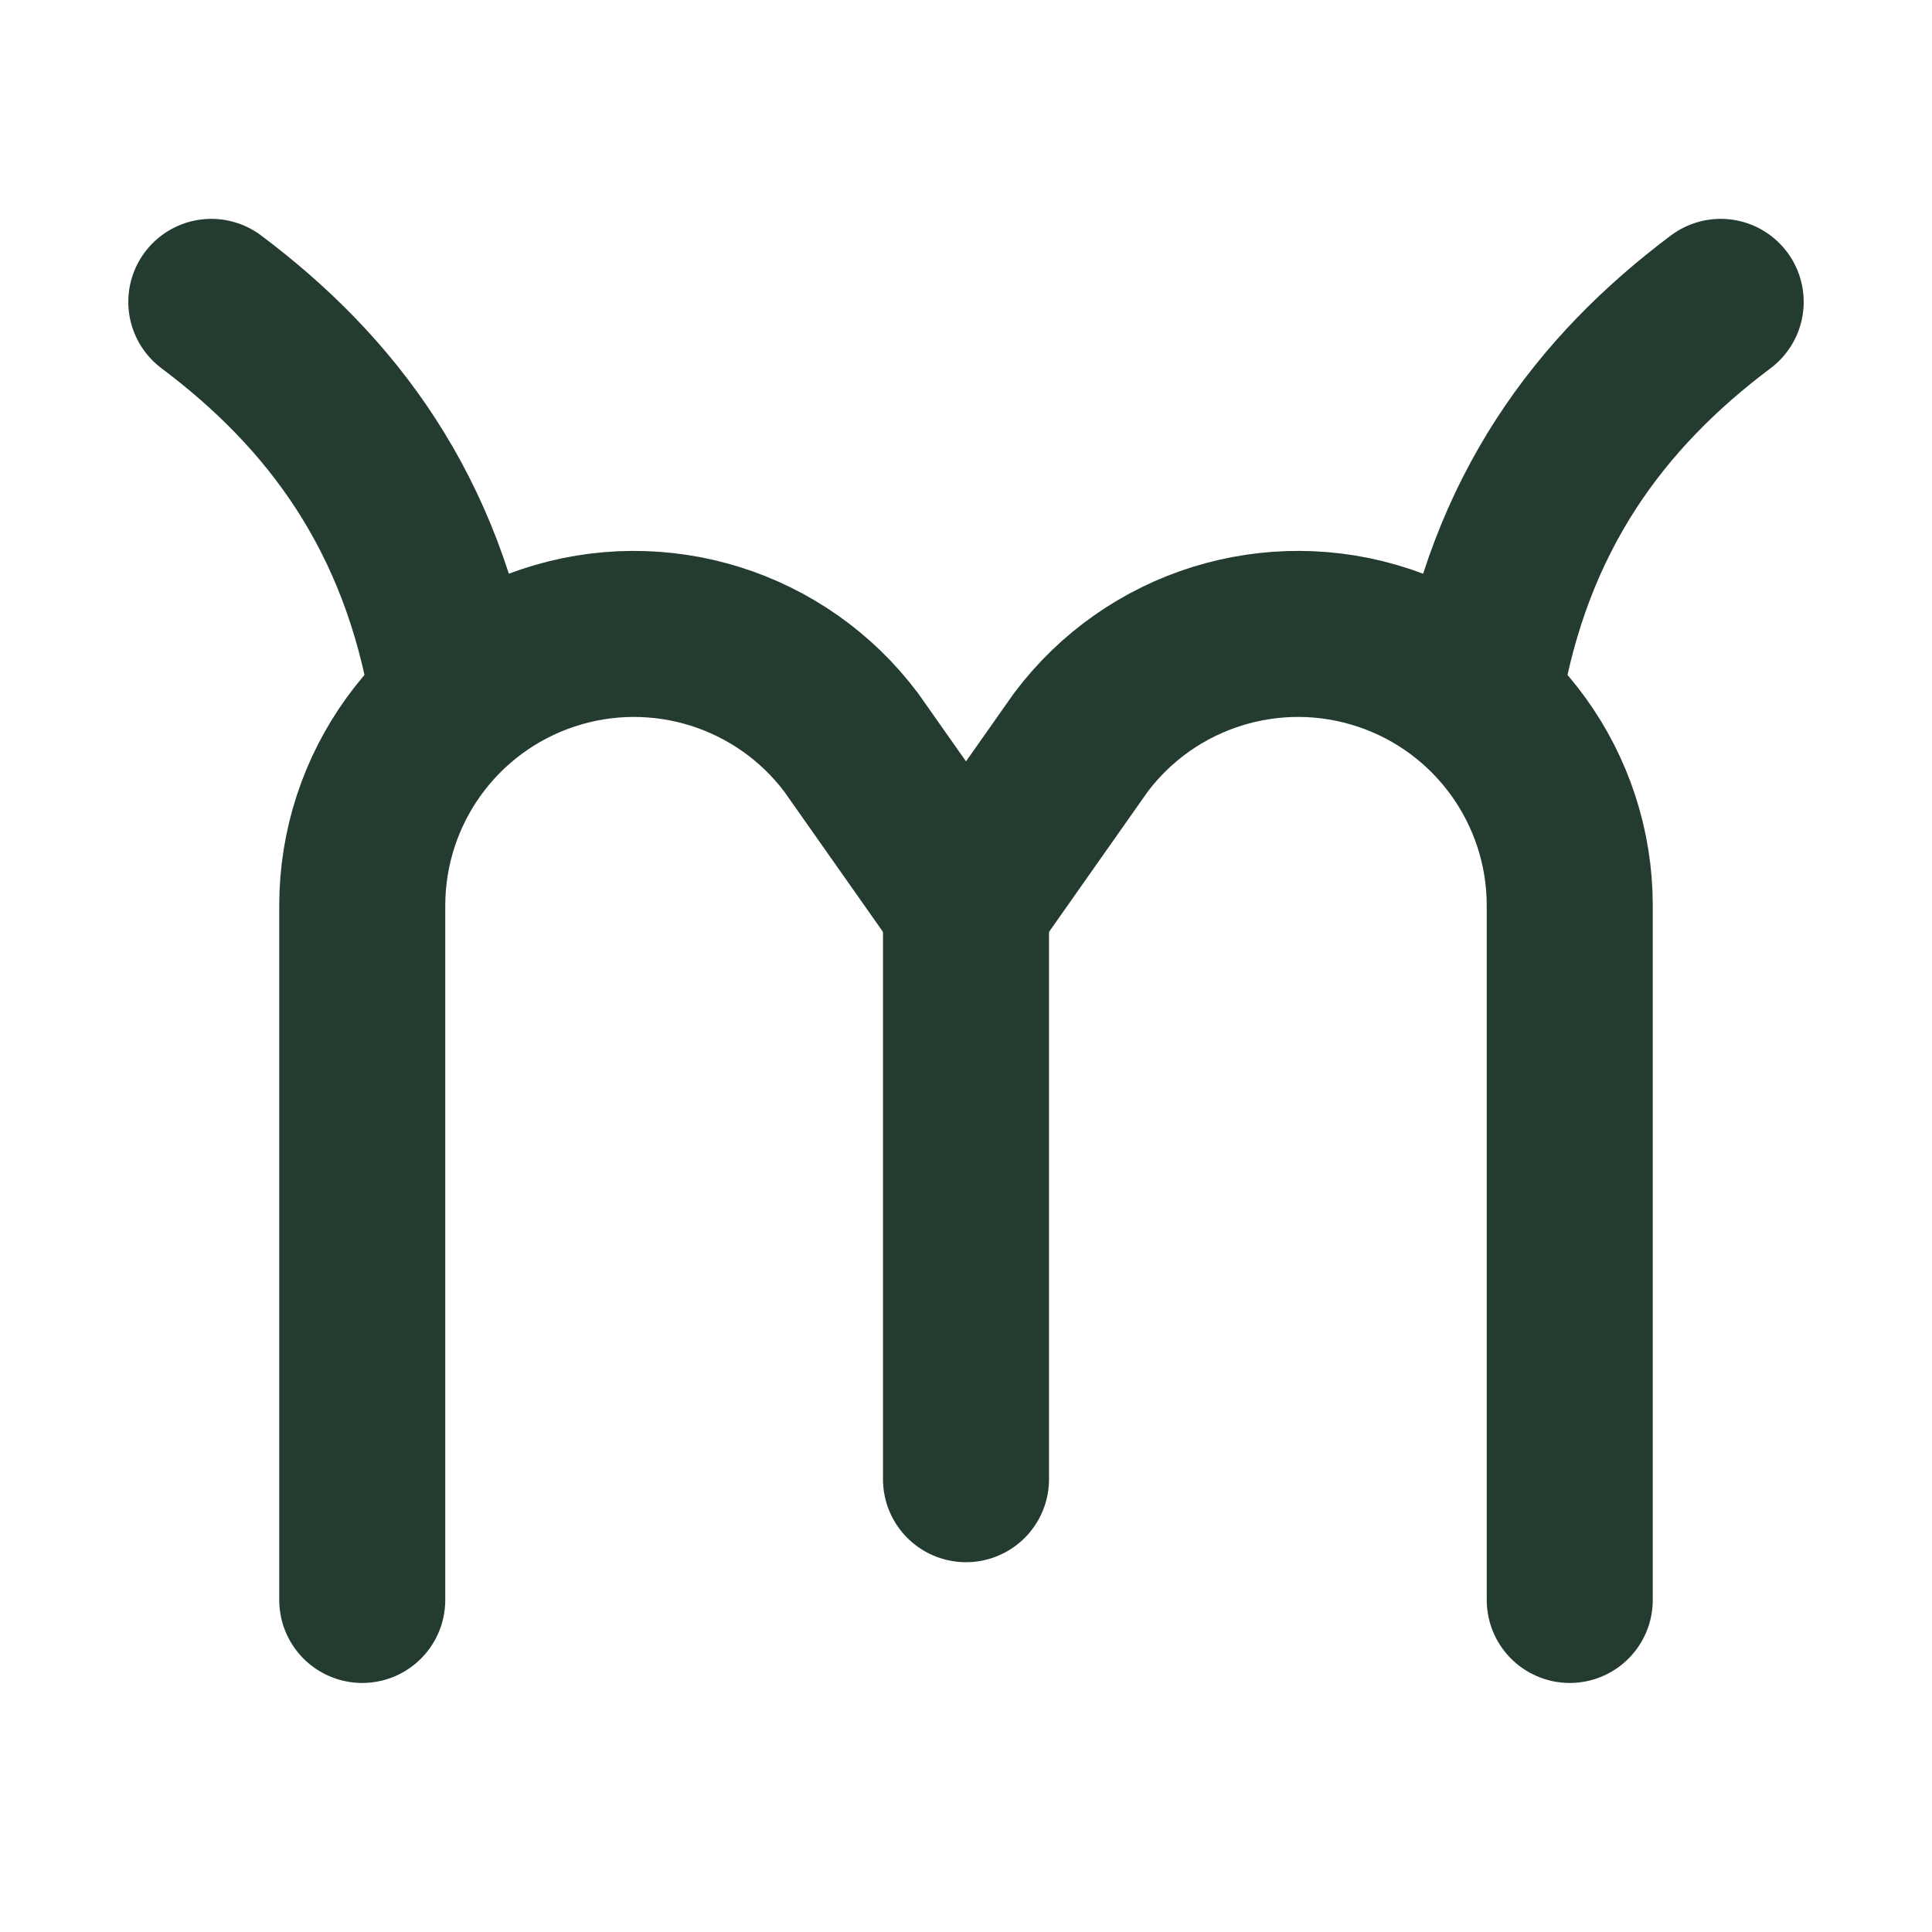
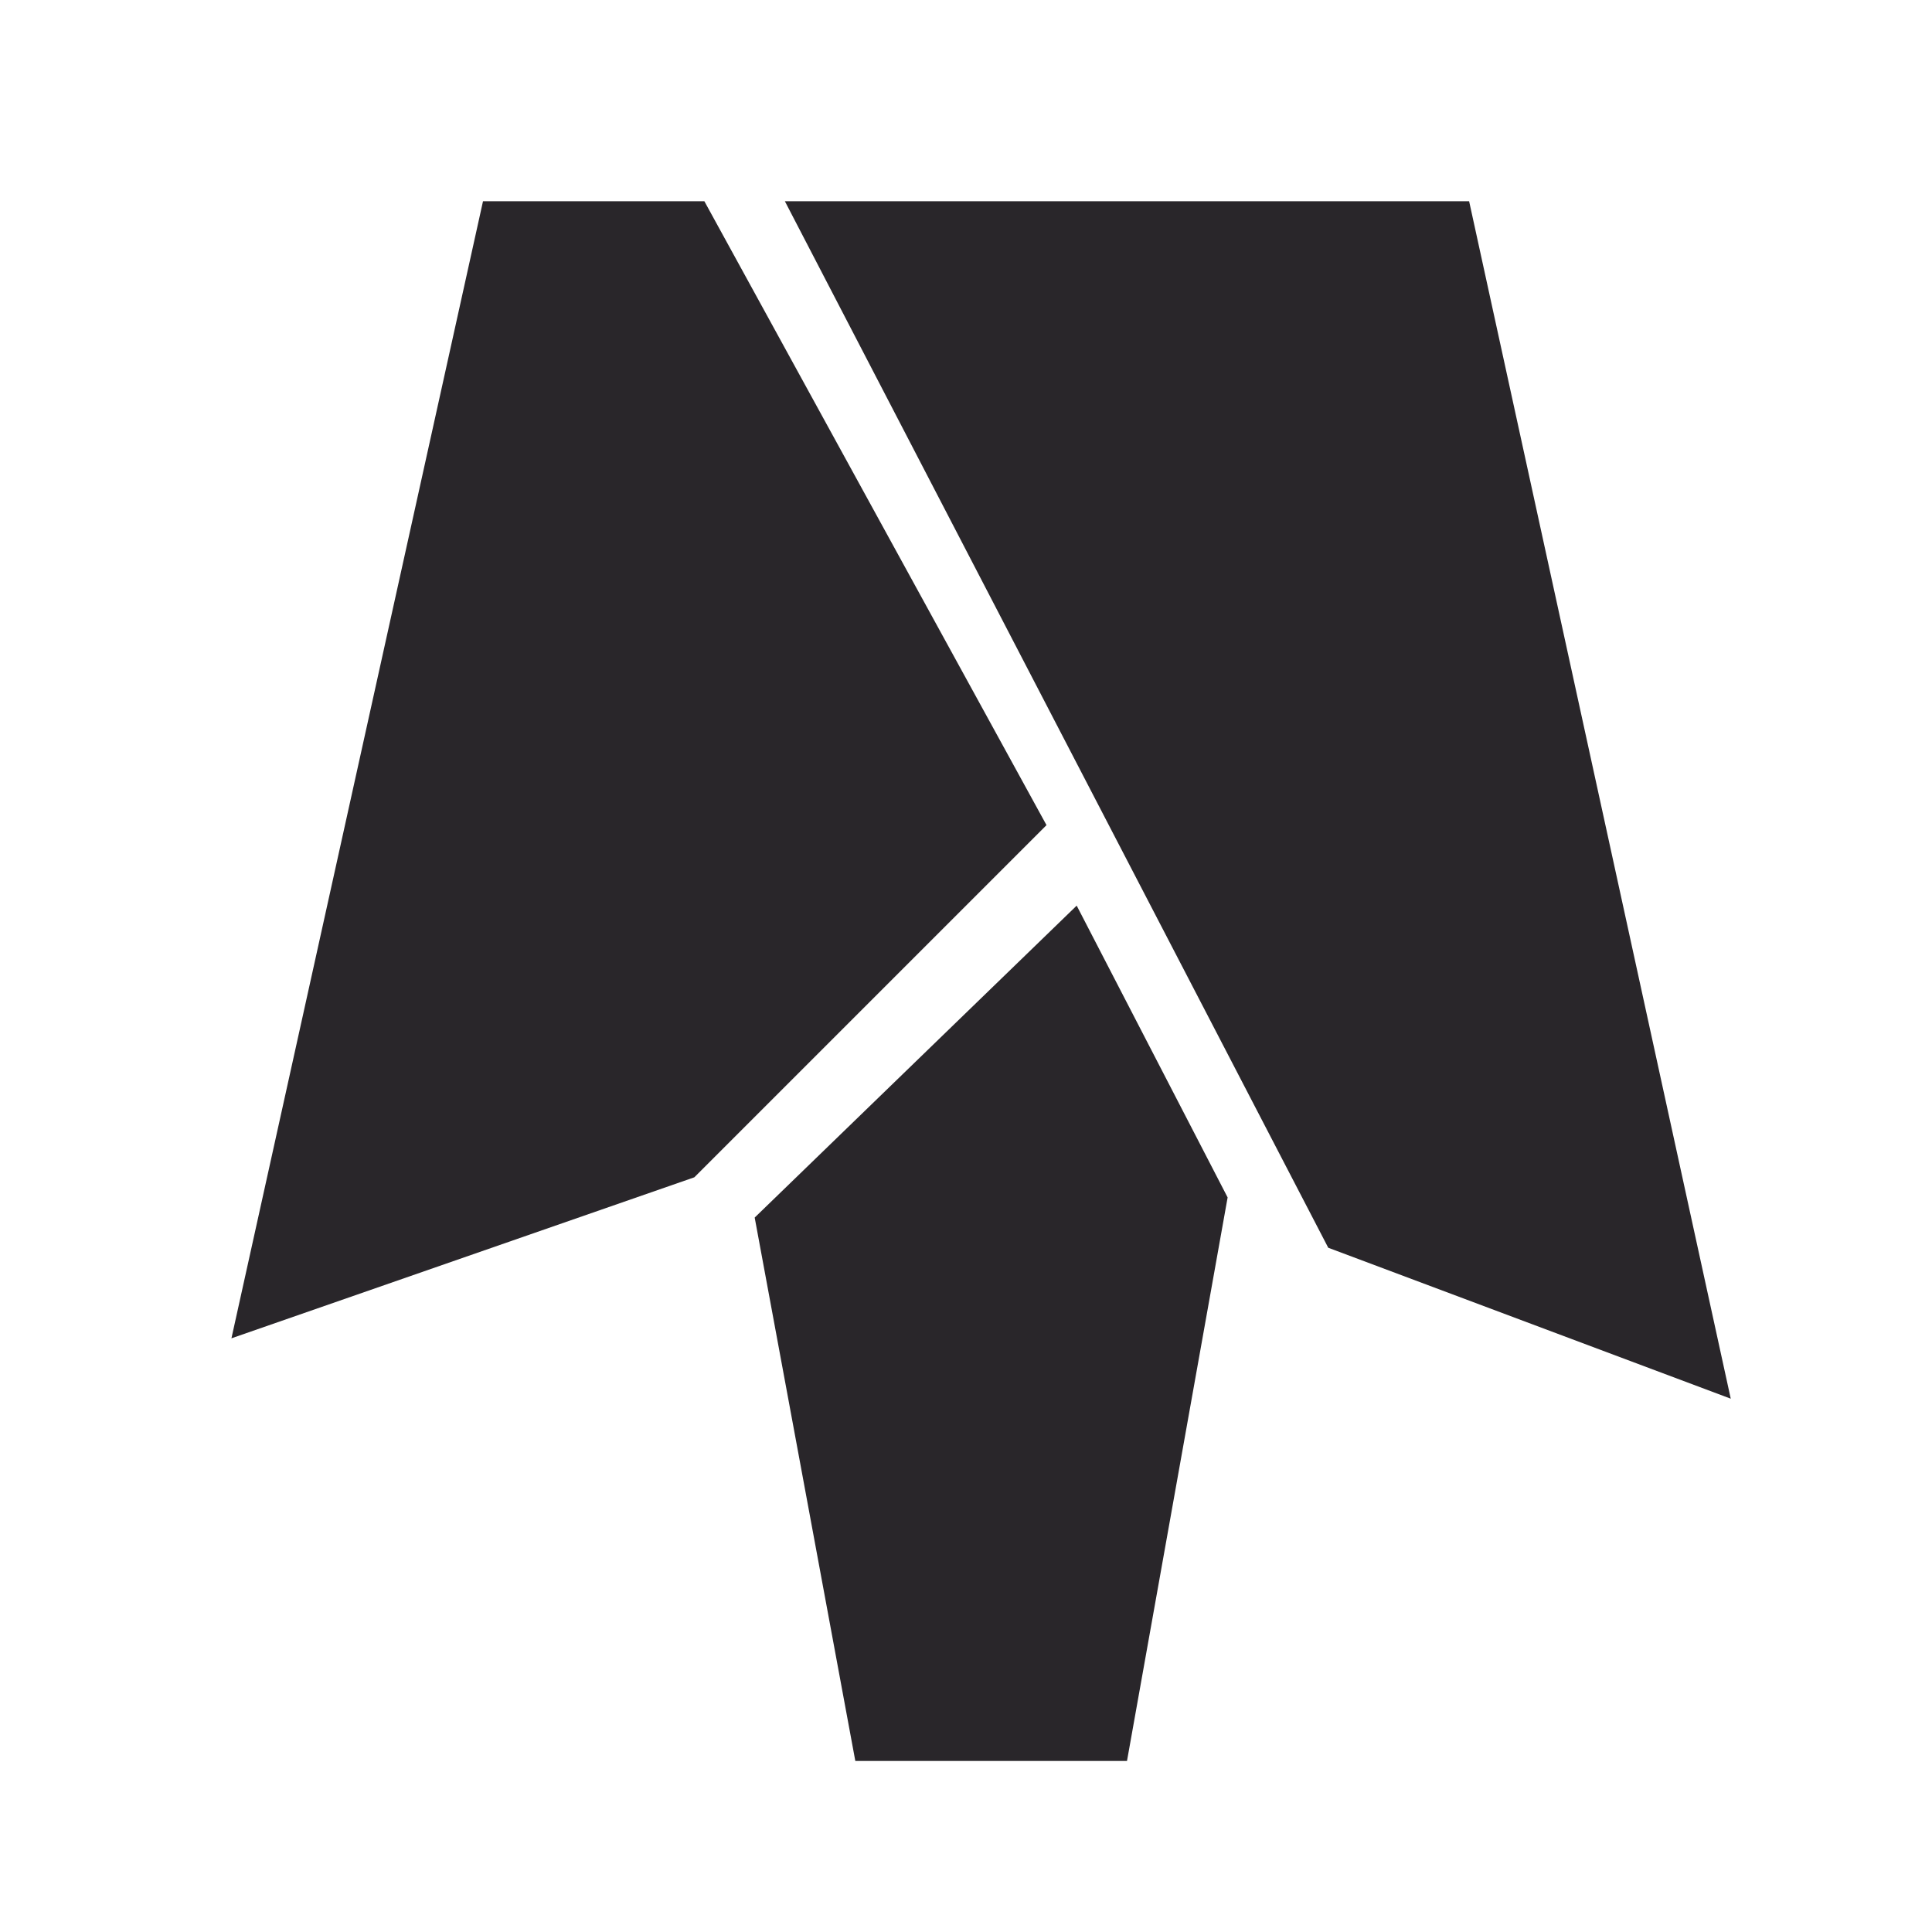
- <svg xmlns="http://www.w3.org/2000/svg" viewBox="0 0 64 64">
-   <g fill="none" stroke="#243b30" stroke-width="5.5" stroke-linecap="round" stroke-linejoin="round">
-     <path d="M12 53V30a9 9 0 0 1 16.2-5.4L32 30l3.8-5.4A9 9 0 0 1 52 30v23" />
-     <path d="M15 23c-1-6-4-10-8-13m42 13c1-6 4-10 8-13M32 30v19" />
+ <svg xmlns="http://www.w3.org/2000/svg" viewBox="0 0 192 192" width="192" height="192" role="img" aria-labelledby="judul">
+   <g fill="#29262a">
+     <polygon points="48,20 70,20 104,82 69,117 23,133" />
+     <polygon points="78,20 146,20 172,139 132,124" />
+     <polygon points="75,121 107,90 122,119 112,175 85,175" />
  </g>
</svg>
